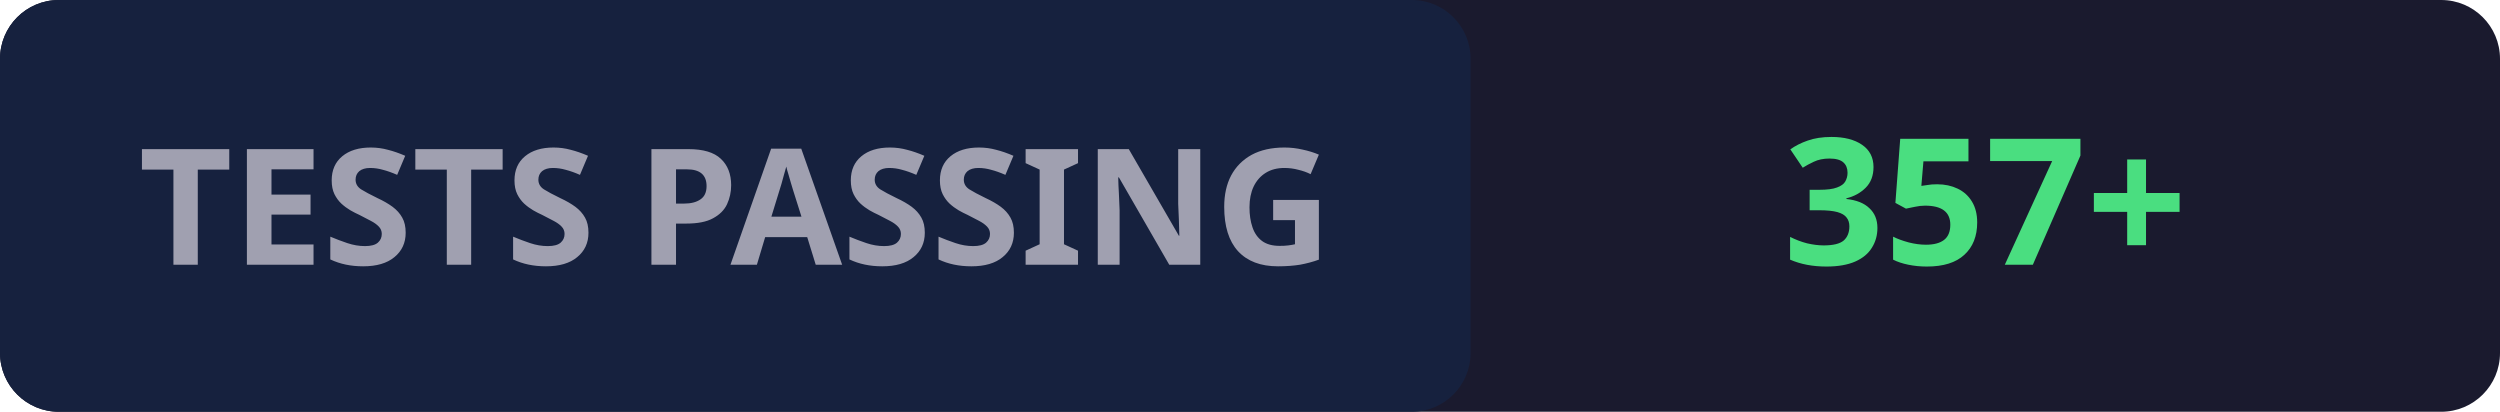
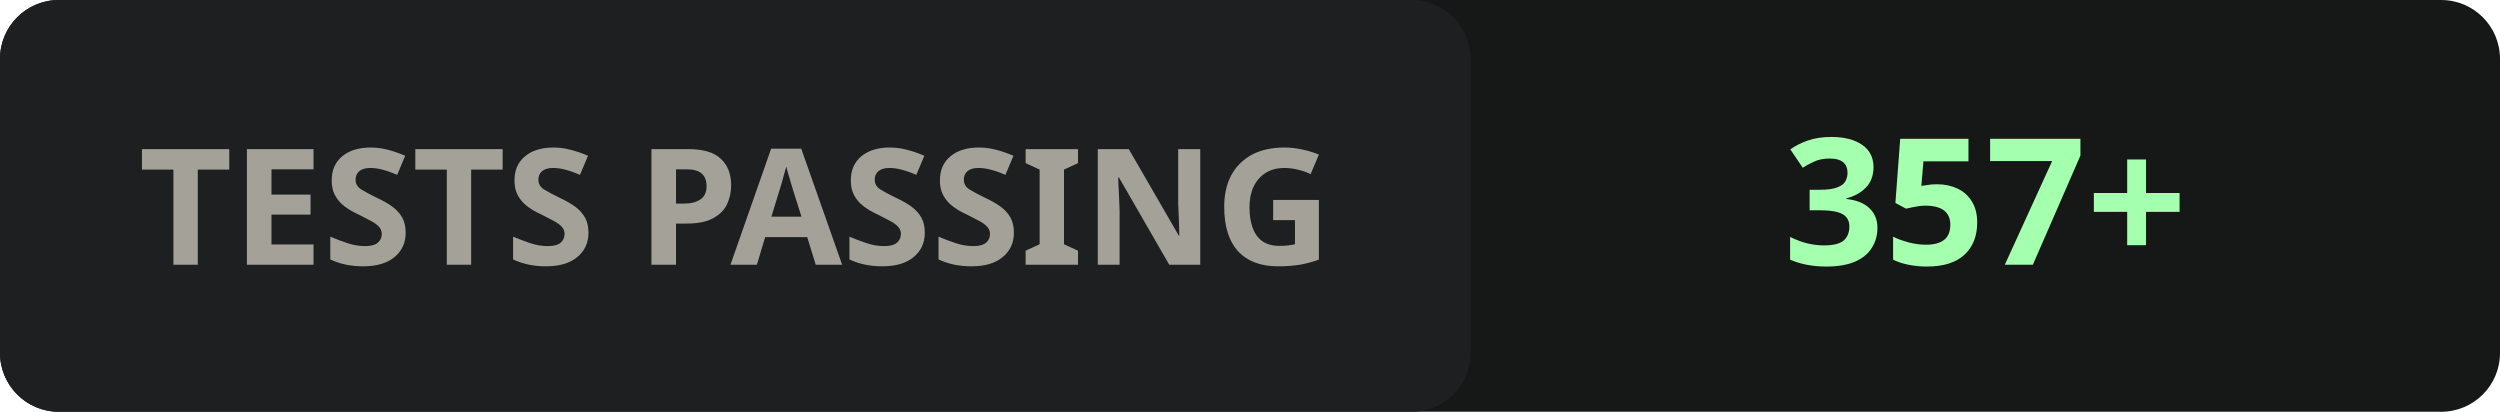
<svg xmlns="http://www.w3.org/2000/svg" width="170" height="28" viewBox="0 0 170 28">
-   <rect width="170" height="28" rx="4" fill="#1a1a2e" />
-   <rect x="0" y="0" width="100" height="28" rx="4" fill="#16213e" />
-   <text x="50" y="18" text-anchor="middle" fill="#a0a0b0" font-family="system-ui,sans-serif" font-size="11" font-weight="600">TESTS PASSING</text>
-   <text x="135" y="18" text-anchor="middle" fill="#4ade80" font-family="system-ui,sans-serif" font-size="12" font-weight="700">357+</text>
+   <rect width="170" height="28" rx="4" fill="#161818" />
+   <rect x="0" y="0" width="100" height="28" rx="4" fill="#1d1f20" />
+   <text x="50" y="18" text-anchor="middle" fill="#a4a298" font-family="system-ui,sans-serif" font-size="11" font-weight="600">TESTS PASSING</text>
+   <text x="135" y="18" text-anchor="middle" fill="#a4ffaf" font-family="system-ui,sans-serif" font-size="12" font-weight="700">357+</text>
</svg>
